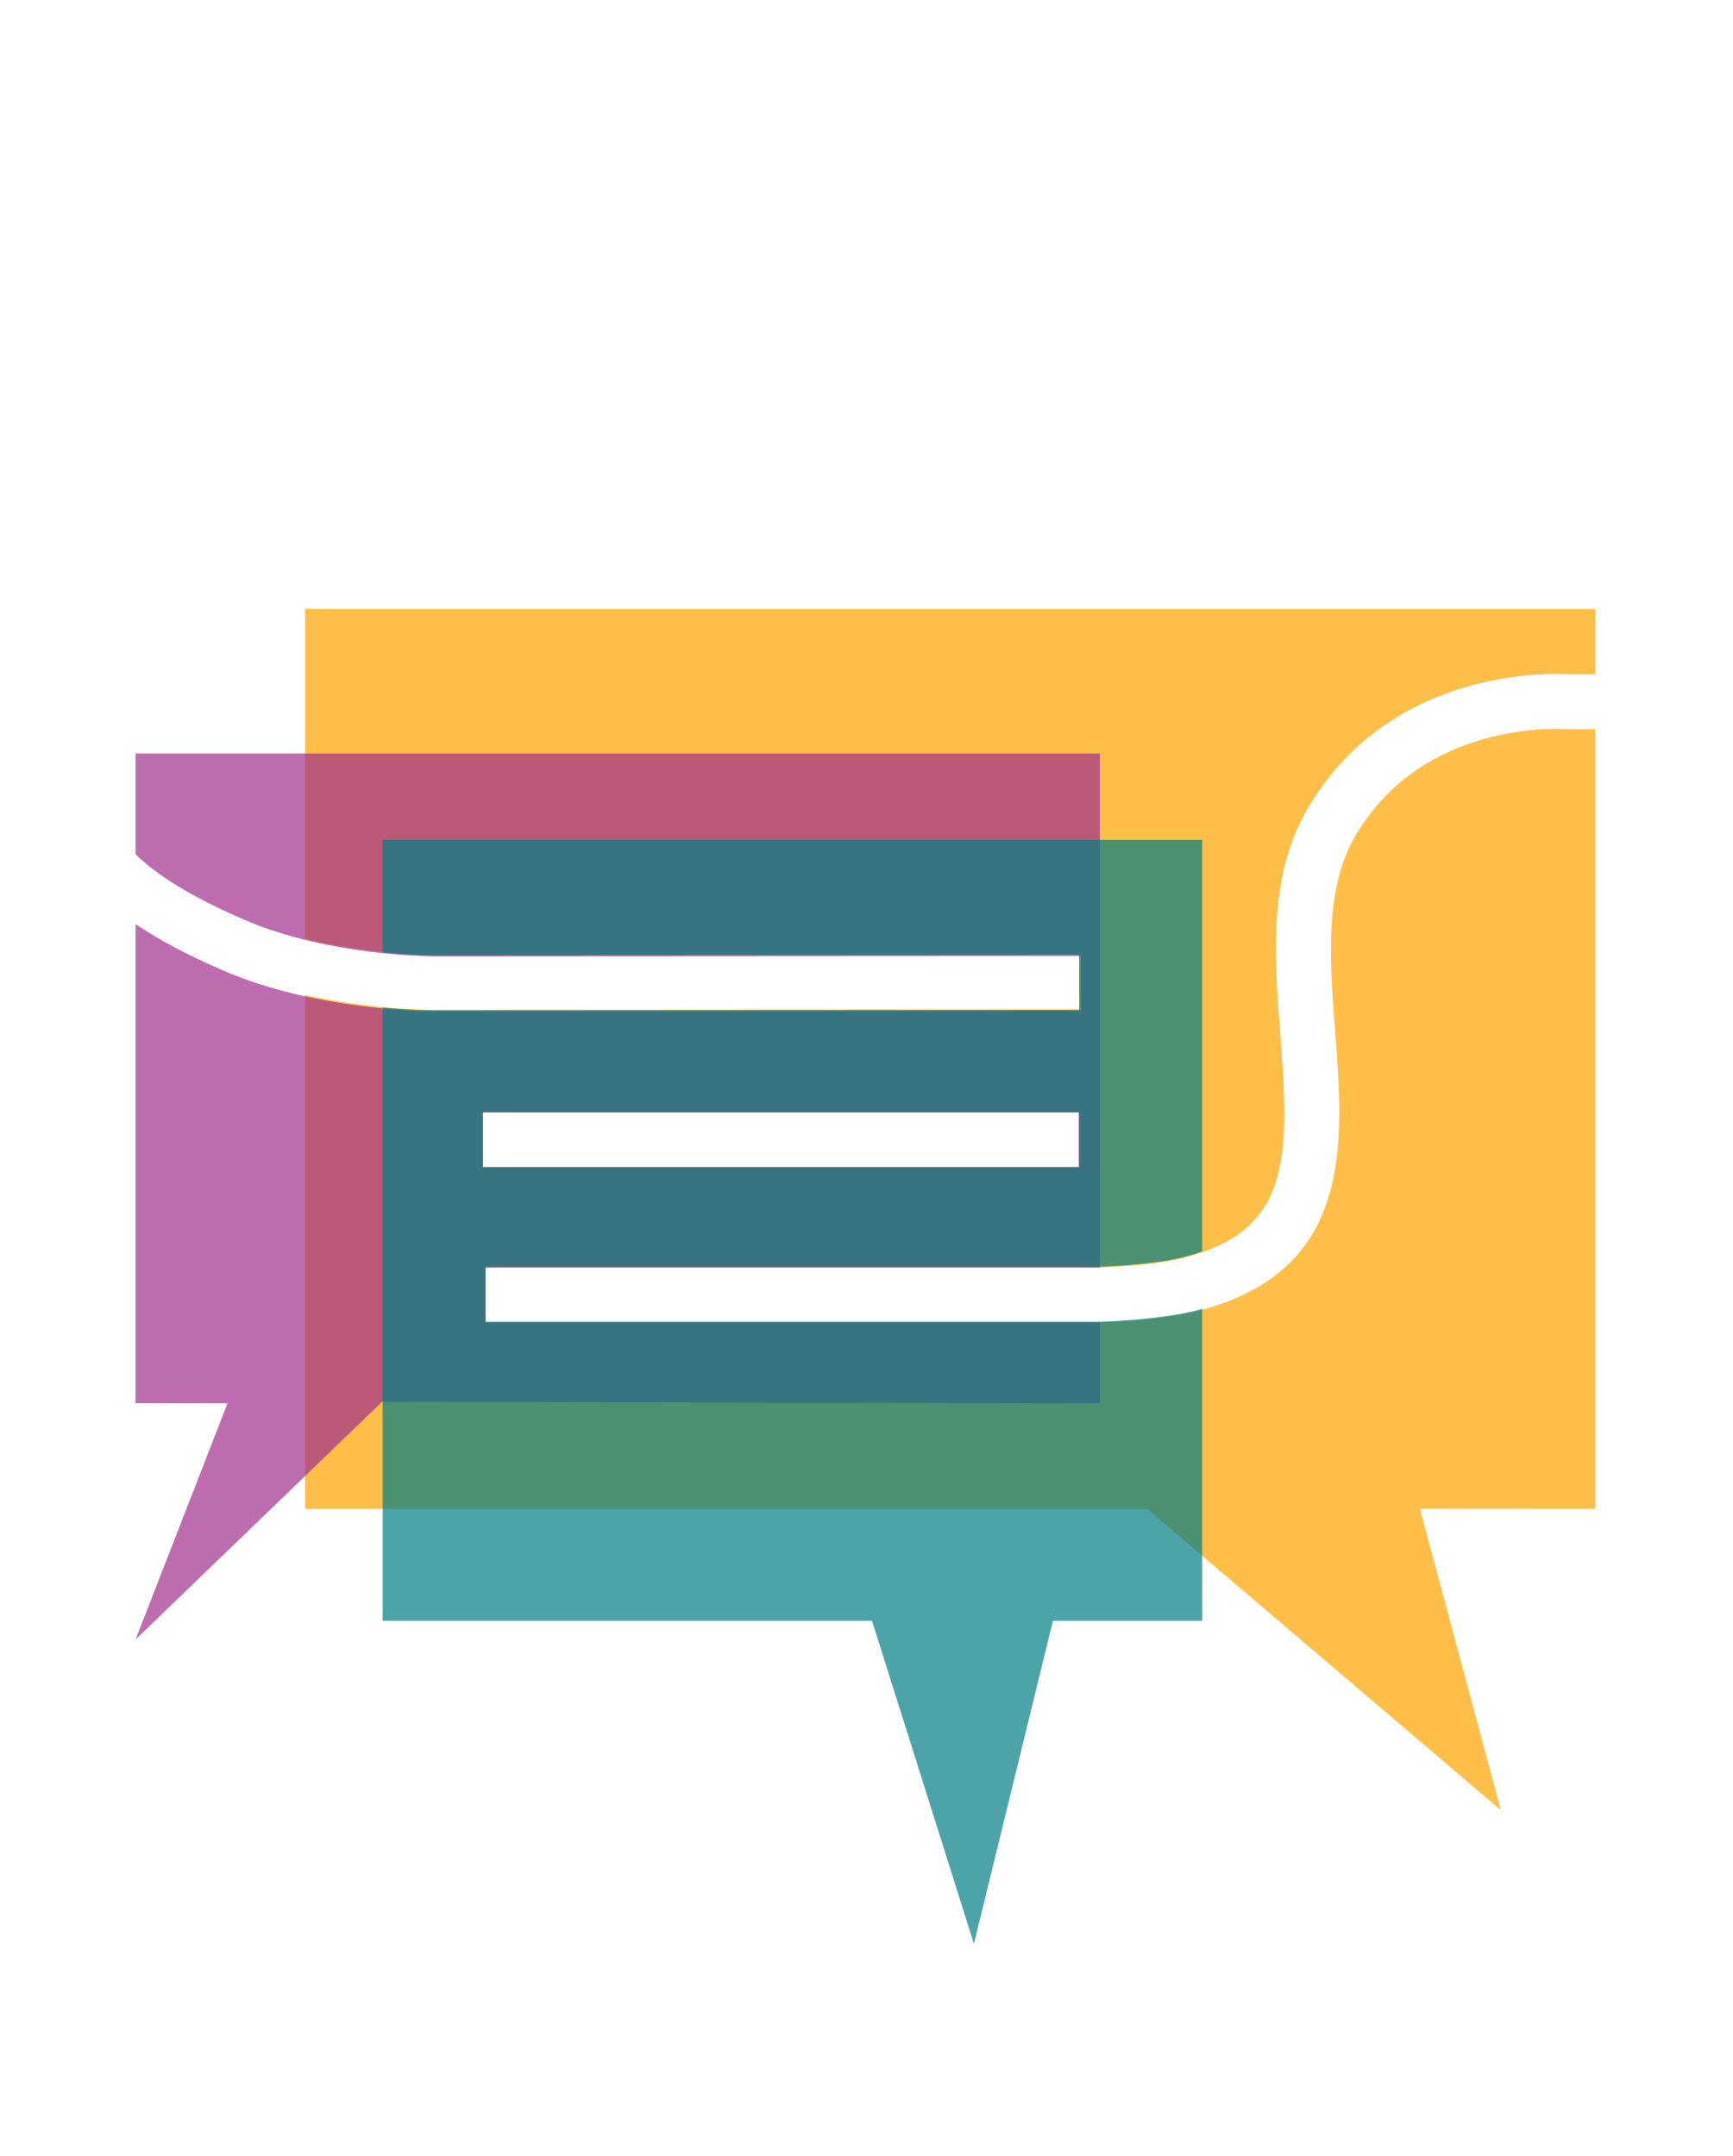
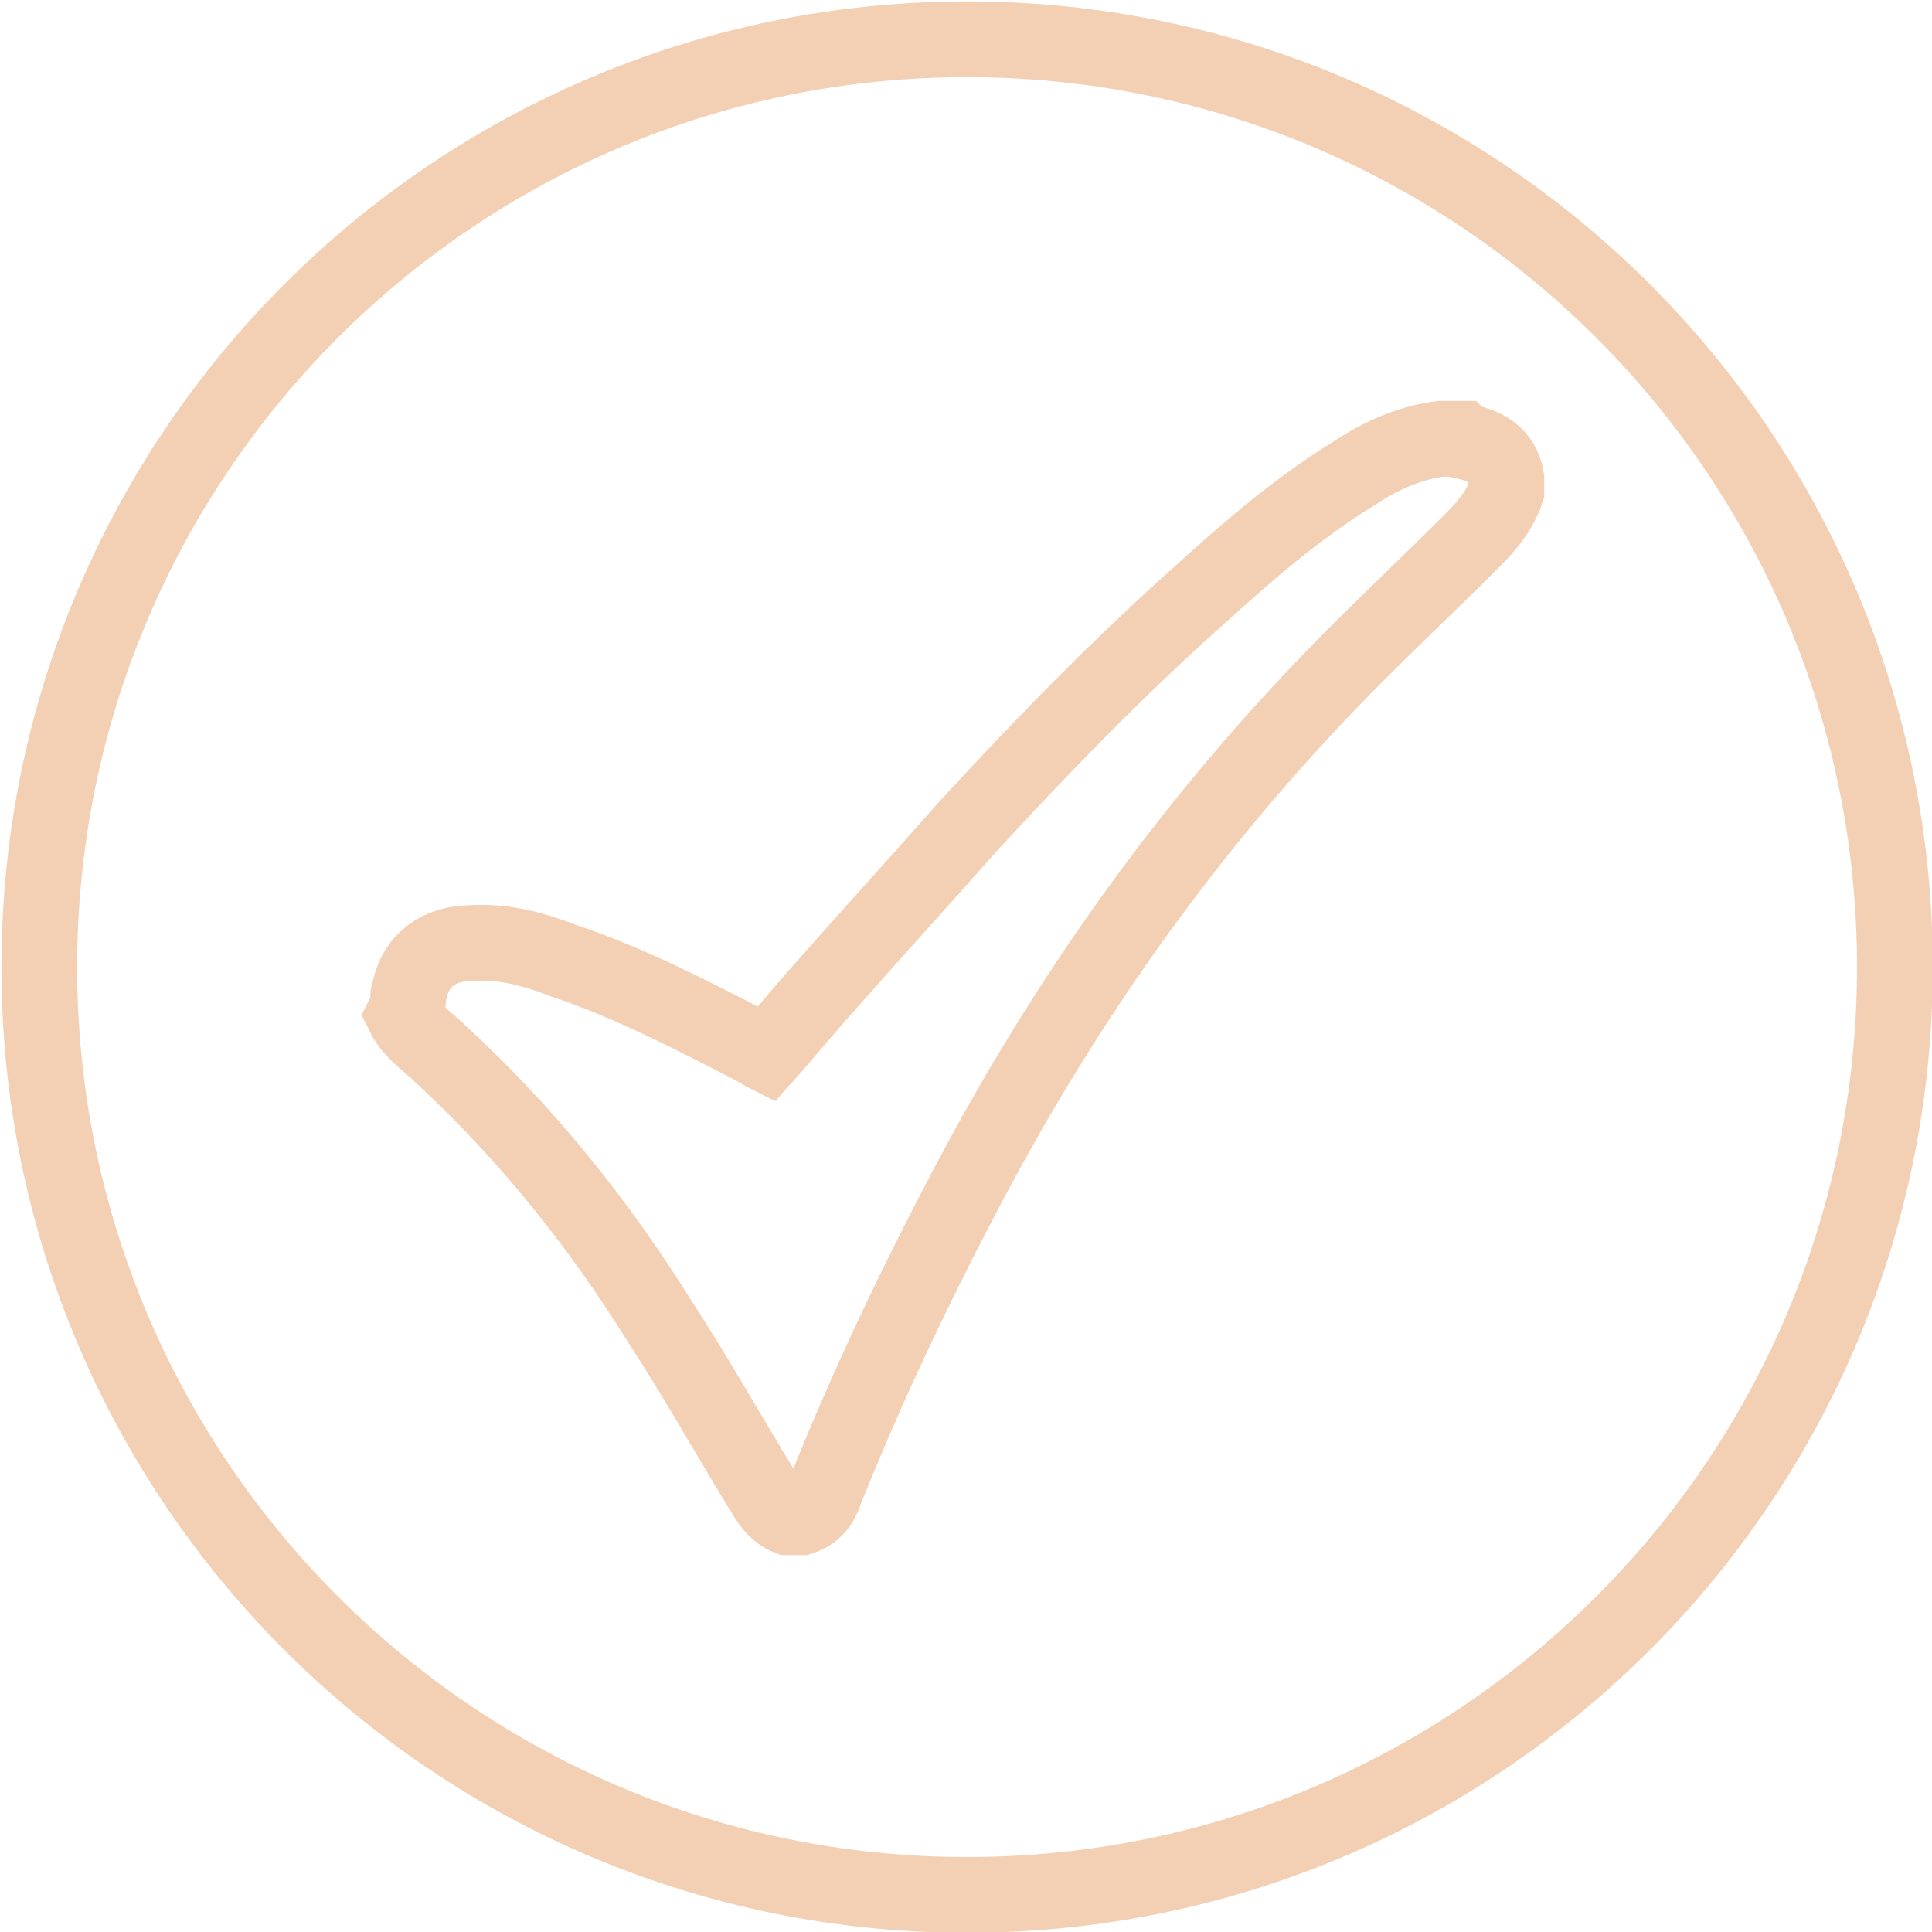
- <svg xmlns="http://www.w3.org/2000/svg" version="1.1" viewBox="0 0 80.334 100" enable-background="new 0 0 80.334 100" xml:space="preserve" aria-labelledby="title" role="img">
-   <path class="color3" fill="#FEBE47" d="M73.967,33.822h-1.285c-0.365-0.021-6.688-0.418-9.84,4.957c-1.438,2.457-1.18,5.812-0.93,9.059  c0.404,5.23,0.863,11.16-6.447,12.986c-1.764,0.441-4.324,0.512-4.43,0.516H22.512v-2.553h28.49c-0.006,0,2.355-0.062,3.846-0.436  c4.977-1.246,4.967-4.561,4.525-10.316c-0.281-3.638-0.576-7.399,1.271-10.546c3.969-6.773,11.812-6.237,12.139-6.212h1.184v-3.031  H14.145v15.296c3.062,0.744,5.877,0.744,5.955,0.747l29.945-0.02l0.002,2.548l-29.939,0.021c-0.008,0-0.018,0-0.029,0  c-0.328,0-2.93-0.025-5.934-0.681v23.827h39.049l16.4,13.975l-3.752-13.98l8.125,0.006V33.822z M22.398,51.59h27.648v2.549H22.398  V51.59z" />
-   <path class="color2" opacity="0.7" fill="#9F2E8D" d="M22.512,61.342v-2.549h28.49V34.948H6.287v4.68c1.021,0.991,2.592,1.969,5.041,3.032  c3.904,1.698,8.746,1.695,8.848,1.698l29.945-0.02l0.002,2.549l-29.938,0.02c-0.01,0-0.02,0-0.029,0  c-0.471,0-5.559-0.045-9.846-1.908c-1.602-0.695-2.926-1.397-4.023-2.134v22.214l4.262,0.01L6.287,76.045l11.432-11.031  l33.283,0.074v-3.746H22.512z M22.375,51.59h27.646v2.549H22.375V51.59z" />
-   <path class="color1" opacity="0.7" fill="#007E84" d="M55.465,60.785c-1.764,0.443-4.324,0.512-4.43,0.518H22.512v-2.551h28.49  c-0.006,0,2.355-0.066,3.846-0.438c0.318-0.08,0.617-0.17,0.898-0.268V38.953H17.742v5.22c1.369,0.14,2.314,0.14,2.357,0.14  l29.945-0.02l0.002,2.549l-29.939,0.02c-0.008,0-0.018,0-0.029,0c-0.186,0-1.07-0.008-2.336-0.127v28.443h22.693l4.727,14.98  l3.662-14.98h6.922V60.701C55.648,60.729,55.564,60.762,55.465,60.785z M22.398,51.59h27.648v2.549H22.398V51.59z" />
+ <svg xmlns="http://www.w3.org/2000/svg" version="1.1" x="0px" y="0px" width="88.5px" height="88.5px" viewBox="0 0 88.5 88.5" enable-background="new 0 0 88.5 88.5" xml:space="preserve">
+   <circle fill="none" stroke="#F3D0B4" stroke-width="3.47" stroke-miterlimit="10" cx="44.3" cy="44.3" r="42.5" />
+   <g>
+     <path fill-rule="evenodd" clip-rule="evenodd" fill="none" stroke="#F3D0B4" stroke-width="3.47" stroke-miterlimit="10" d="   M18.7,45.6c0-0.1,0.1-0.3,0.1-0.4c0.3-1.2,1.3-2,2.8-2c1.5-0.1,2.9,0.3,4.2,0.8c3,1,5.9,2.5,8.8,4c0.2,0.1,0.3,0.2,0.5,0.3   c0.9-1,1.7-2,2.6-3c2.2-2.5,4.4-4.9,6.6-7.4c3.4-3.7,6.9-7.3,10.6-10.6c2.2-2,4.5-4,7.1-5.6c1.2-0.8,2.5-1.4,4-1.6   c0.3,0,0.6,0,0.9,0c0,0,0.1,0.1,0.1,0.1c1,0.2,1.8,0.6,2,1.7c0,0.2,0,0.4,0,0.6c-0.3,0.9-0.9,1.6-1.6,2.3c-1.7,1.7-3.5,3.4-5.2,5.1   c-7.1,7.1-12.9,15.1-17.6,23.9c-2.5,4.7-4.8,9.5-6.8,14.5c-0.2,0.6-0.5,1-1.1,1.2c-0.2,0-0.4,0-0.6,0c-0.5-0.2-0.8-0.6-1.1-1.1   c-1.6-2.6-3.1-5.3-4.8-7.9c-2.8-4.5-6.1-8.6-10-12.2c-0.6-0.6-1.3-1-1.7-1.8C18.7,46.1,18.7,45.8,18.7,45.6z" />
+   </g>
</svg>
